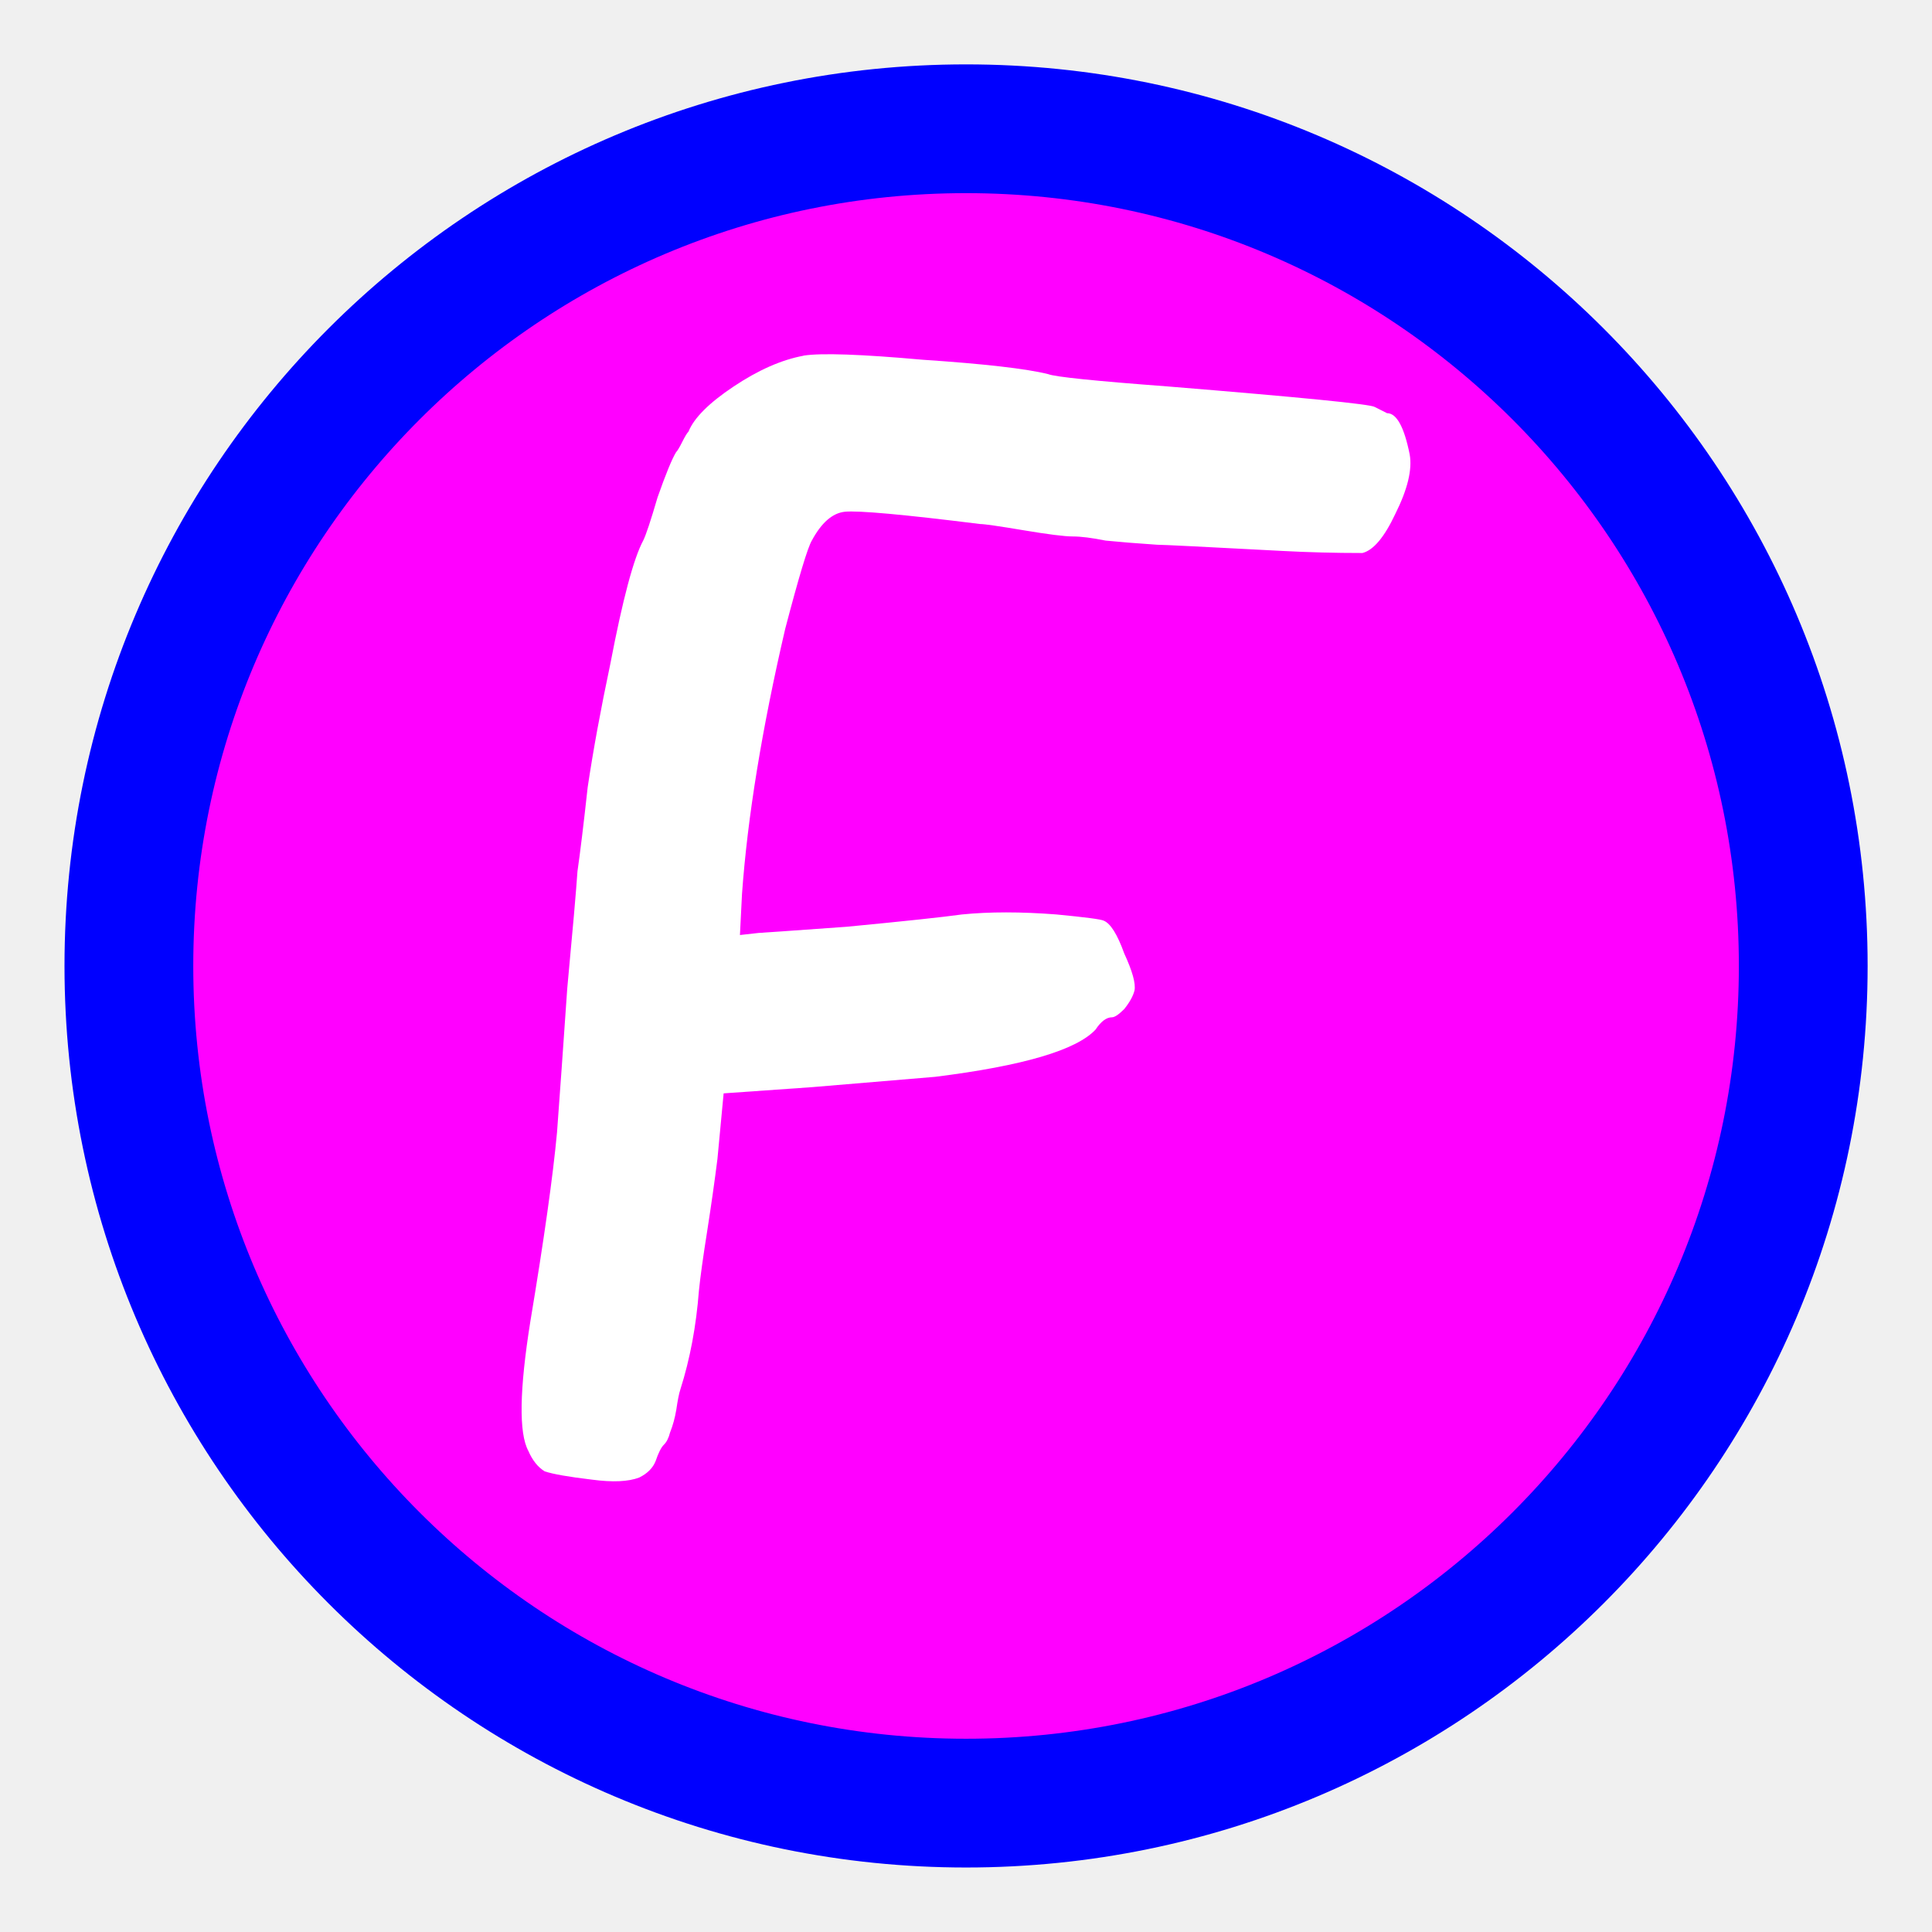
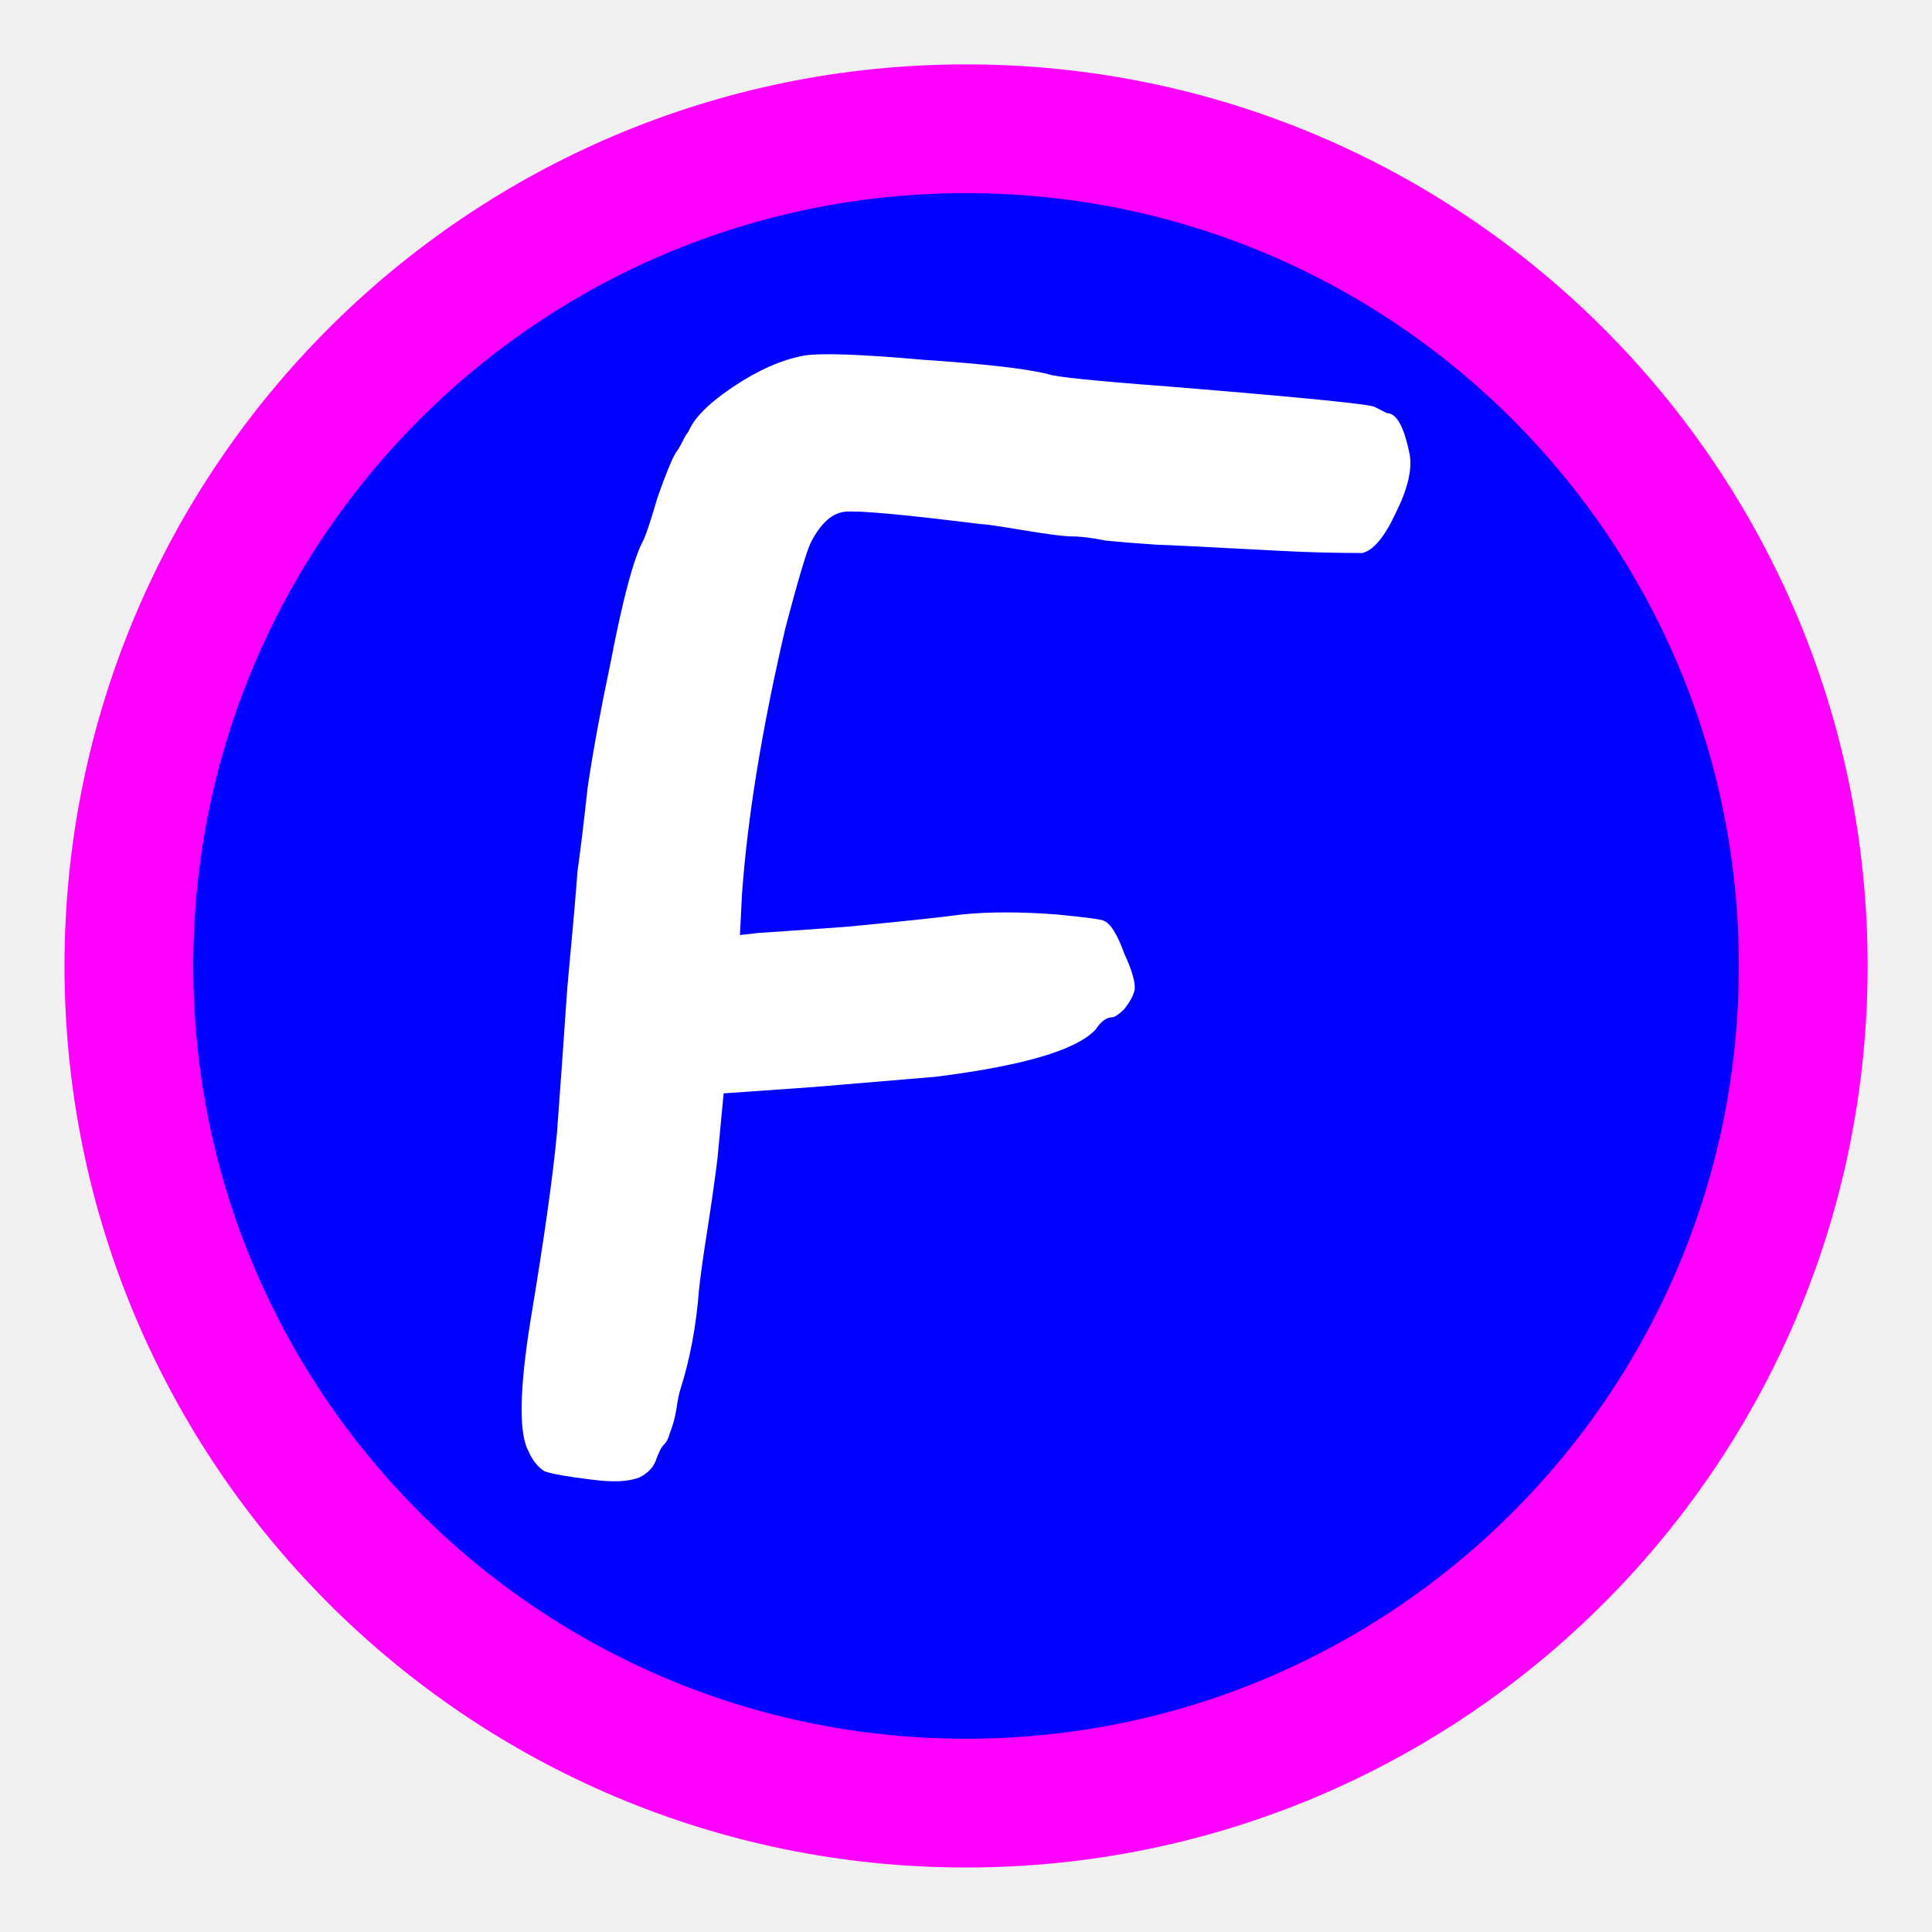
<svg xmlns="http://www.w3.org/2000/svg" width="60" height="60" viewBox="0 0 15.875 15.875" version="1.1" id="svg1">
  <defs id="defs1" />
  <g id="layer1" transform="translate(0,-281.125)">
-     <ellipse style="fill:#ff00ff;fill-opacity:1;stroke:#0000ff;stroke-width:1.058;stroke-linecap:round;stroke-linejoin:round;stroke-dasharray:none;stroke-dashoffset:0;stroke-opacity:1" id="path1" cx="7.938" cy="289.062" rx="6.879" ry="6.879" />
+     <ellipse style="fill:#0000ff;fill-opacity:1;stroke:#ff00ff;stroke-width:1.058;stroke-linecap:round;stroke-linejoin:round;stroke-dasharray:none;stroke-dashoffset:0;stroke-opacity:1" id="path1" cx="7.938" cy="289.062" rx="6.879" ry="6.879" />
    <path d="m 6.603,284.047 q 0.219,-0.034 0.979,0.034 0.76,0.051 1.03,0.118 0.084,0.034 0.979,0.101 1.655,0.135 1.705,0.169 l 0.101,0.051 q 0.118,0 0.186,0.338 0.034,0.186 -0.118,0.49 -0.135,0.287 -0.27,0.321 -0.338,0 -0.658,-0.017 -0.962,-0.051 -1.03,-0.051 -0.253,-0.017 -0.422,-0.034 -0.169,-0.034 -0.27,-0.034 -0.101,0 -0.405,-0.051 -0.304,-0.051 -0.355,-0.051 -0.946,-0.118 -1.114,-0.101 -0.152,0.017 -0.27,0.236 -0.051,0.085 -0.219,0.726 -0.287,1.233 -0.355,2.178 l -0.017,0.338 0.152,-0.017 q 0.017,0 0.726,-0.051 0.709,-0.068 0.946,-0.101 0.338,-0.034 0.777,0 0.355,0.034 0.388,0.051 0.084,0.034 0.169,0.27 0.101,0.219 0.084,0.304 -0.017,0.068 -0.084,0.152 -0.068,0.068 -0.101,0.068 -0.068,0 -0.135,0.101 -0.236,0.253 -1.317,0.388 l -1.013,0.085 -0.726,0.051 -0.051,0.54 q -0.034,0.27 -0.084,0.591 -0.051,0.321 -0.068,0.49 -0.034,0.439 -0.152,0.81 -0.017,0.051 -0.034,0.169 -0.017,0.101 -0.051,0.186 -0.017,0.068 -0.051,0.101 -0.034,0.034 -0.068,0.135 -0.034,0.085 -0.135,0.135 -0.135,0.051 -0.388,0.017 -0.287,-0.034 -0.388,-0.068 -0.084,-0.051 -0.135,-0.169 -0.118,-0.219 0.017,-1.064 0.169,-1.013 0.219,-1.553 0.034,-0.456 0.084,-1.182 0.068,-0.726 0.084,-0.962 0.034,-0.236 0.084,-0.692 0.068,-0.456 0.186,-1.013 0.152,-0.794 0.27,-1.013 0.034,-0.068 0.118,-0.355 0.101,-0.287 0.152,-0.371 0.017,-0.017 0.051,-0.085 0.034,-0.068 0.051,-0.084 0.068,-0.169 0.371,-0.371 0.304,-0.203 0.574,-0.253 z" id="text1" style="font-size:15.692px;line-height:1.25;font-family:'xkcd Script';-inkscape-font-specification:'xkcd Script, Normal';fill:#ffffff;fill-opacity:1;stroke-width:0.244" aria-label="F" />
  </g>
</svg>
